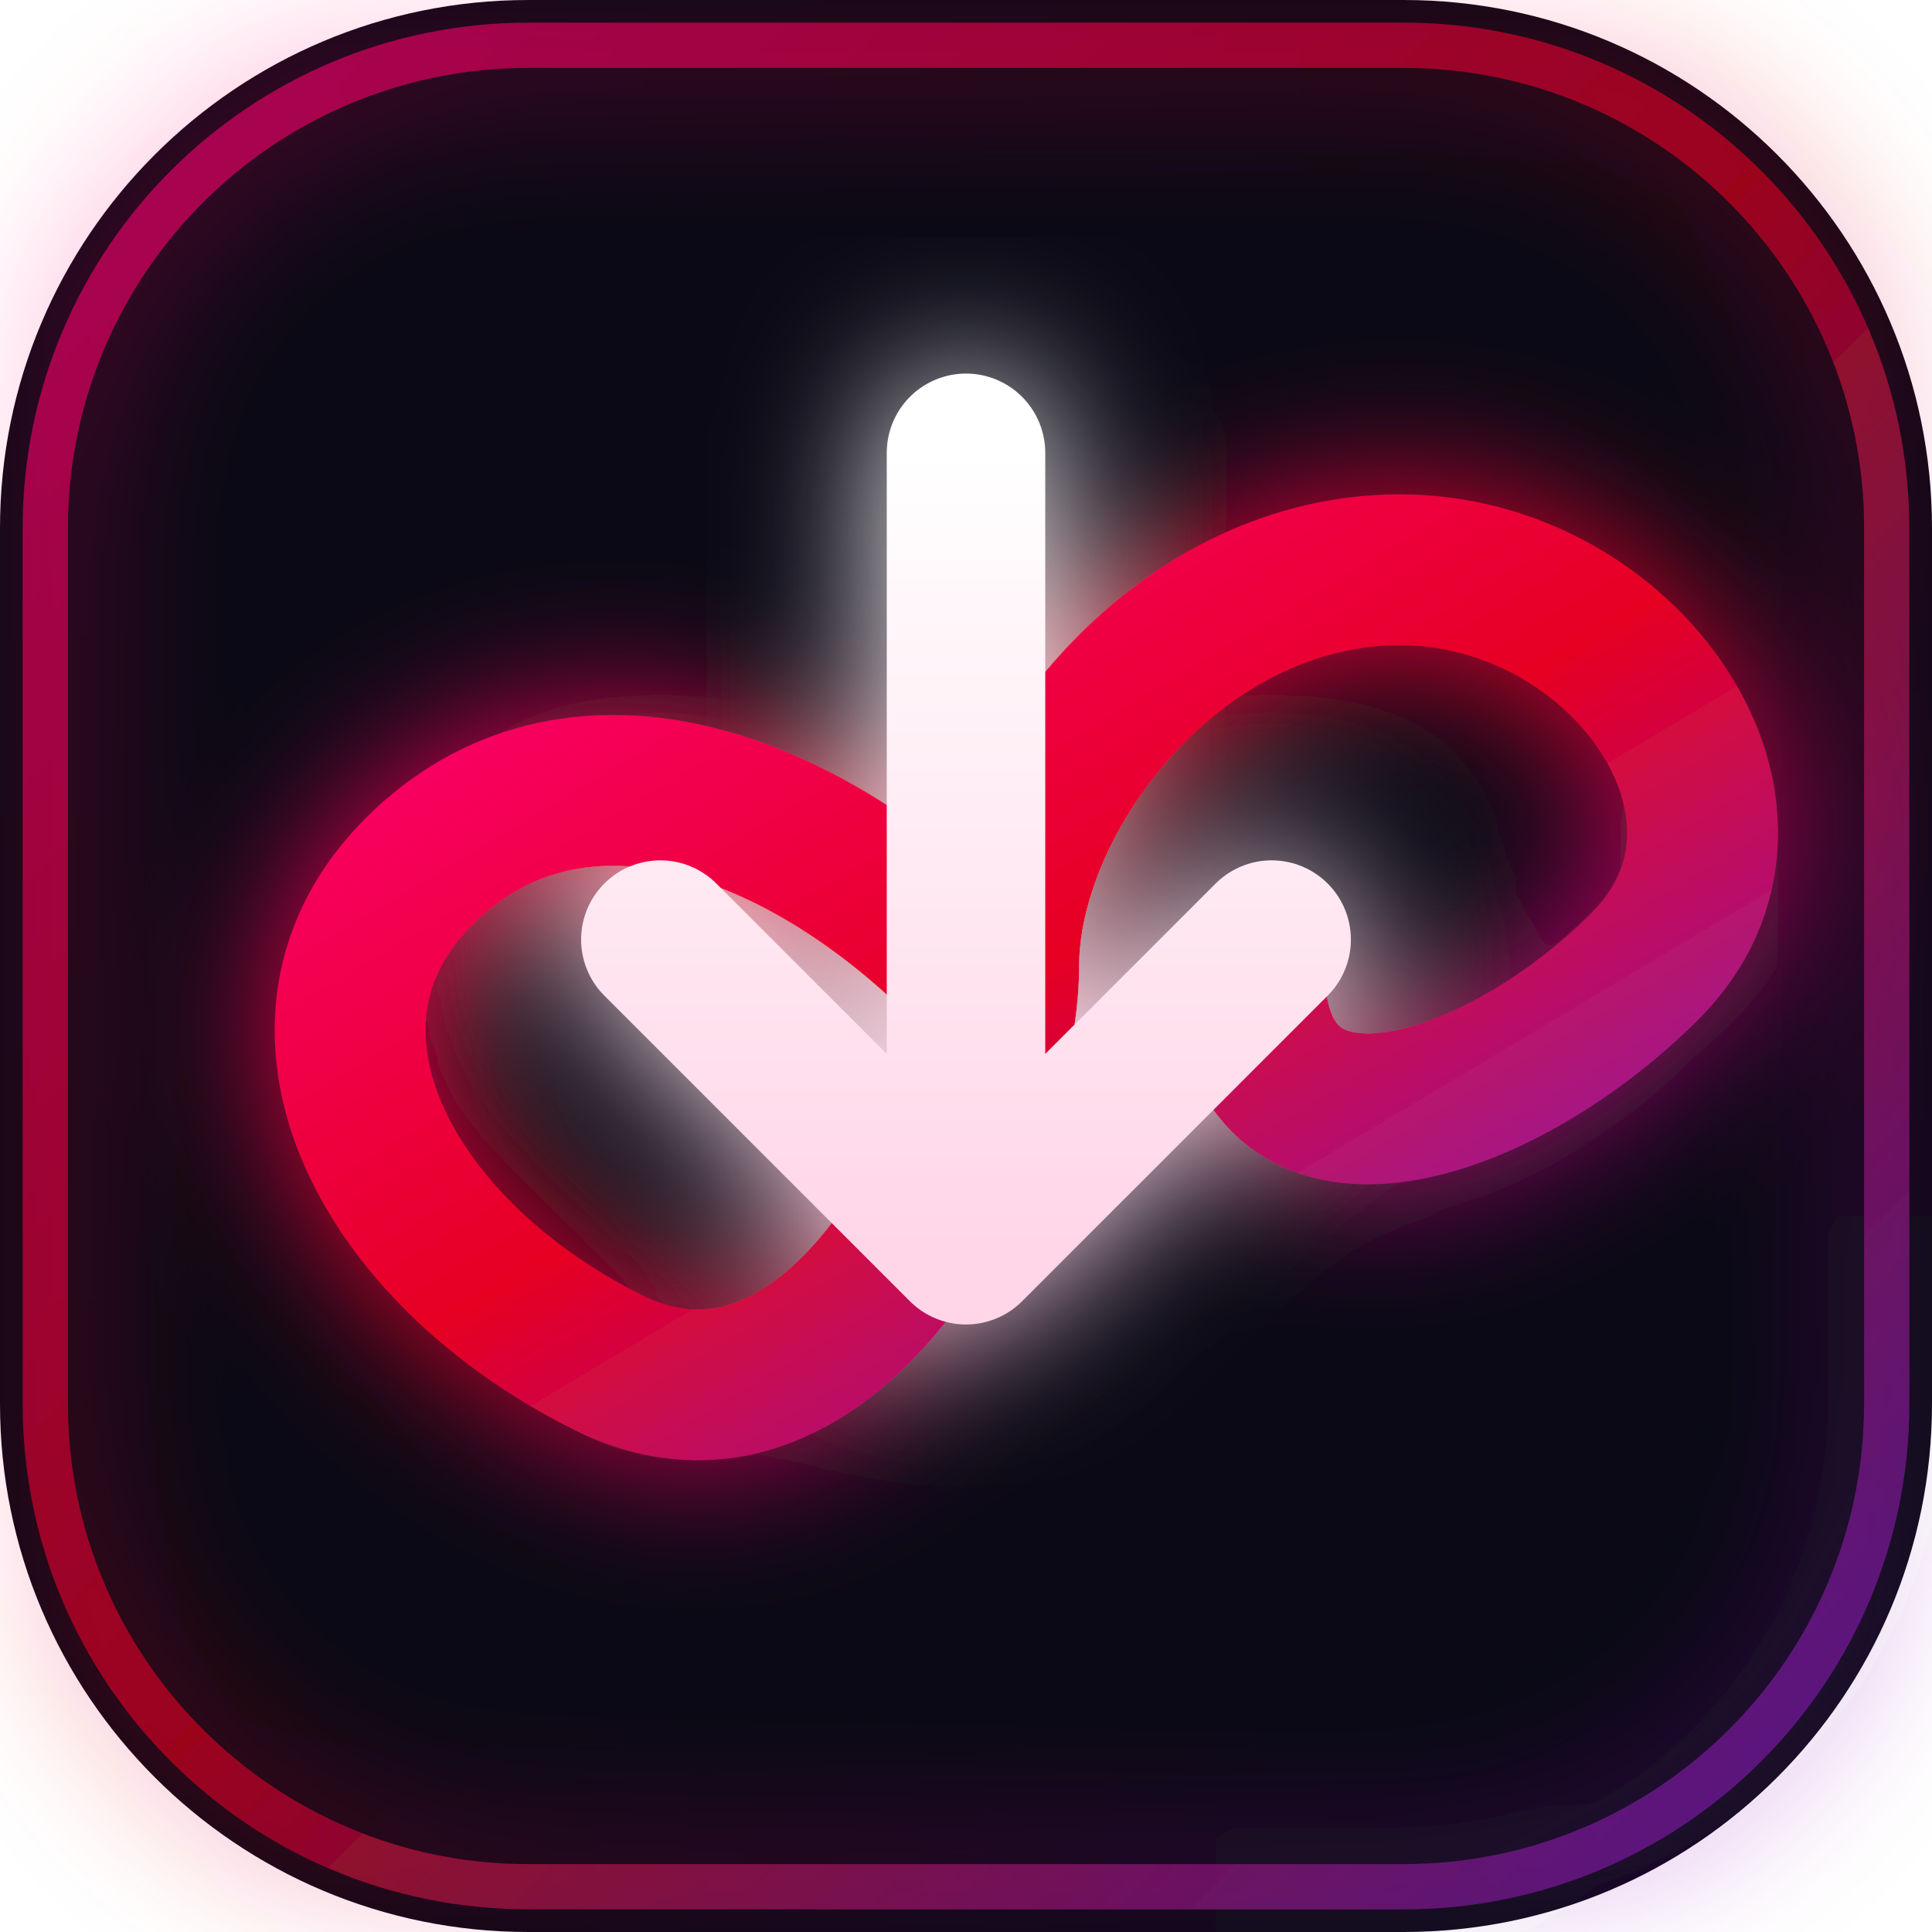
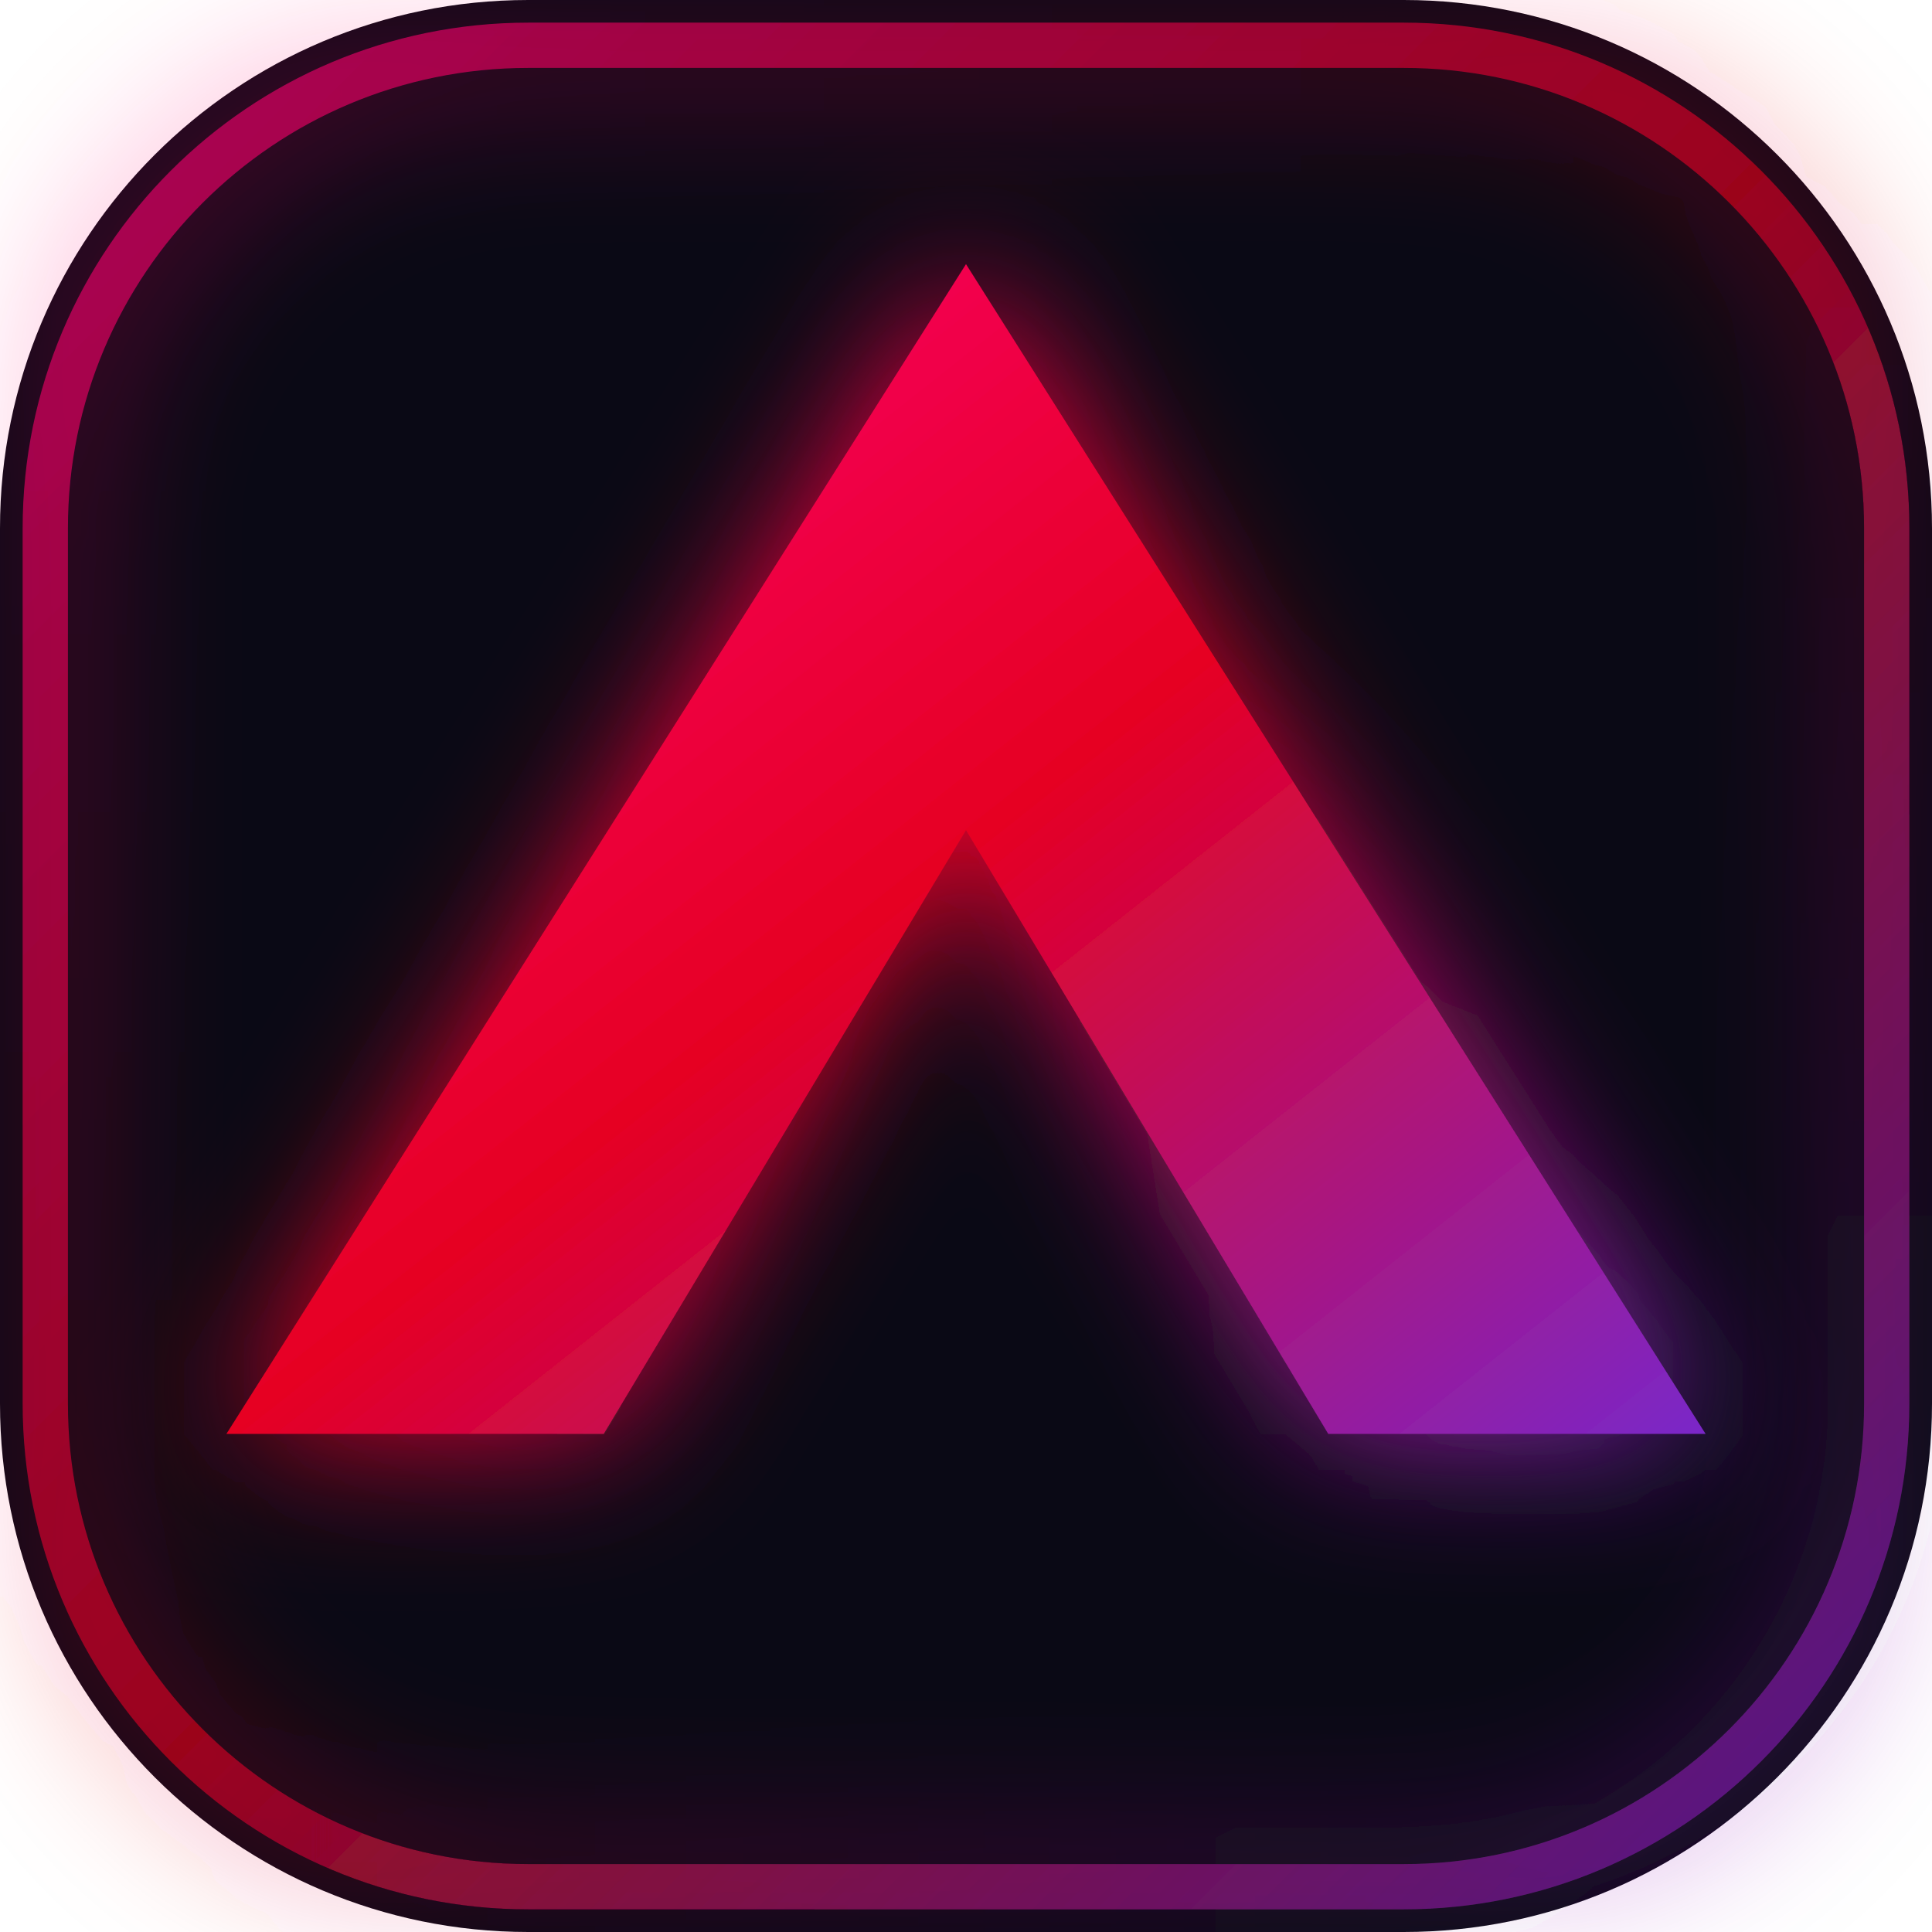
<svg xmlns="http://www.w3.org/2000/svg" width="512" height="512" viewBox="0 0 512 512" fill="none">
  <defs>
-     <linearGradient id="infinityGrad" x1="0%" y1="0%" x2="100%" y2="100%">
+     <linearGradient id="apexGrad" x1="0%" y1="0%" x2="100%" y2="100%">
      <stop offset="0%" stop-color="#FF007A" />
      <stop offset="50%" stop-color="#E60023" />
      <stop offset="100%" stop-color="#7928CA" />
-     </linearGradient>
-     <linearGradient id="arrowGrad" x1="0%" y1="0%" x2="0%" y2="100%">
-       <stop offset="0%" stop-color="#FFFFFF" />
-       <stop offset="100%" stop-color="#FFD6E8" />
    </linearGradient>
    <filter id="neonGlow" x="-20%" y="-20%" width="140%" height="140%">
      <feGaussianBlur stdDeviation="20" result="blur" />
      <feComposite in="SourceGraphic" in2="blur" operator="over" />
    </filter>
  </defs>
  <rect width="512" height="512" rx="140" fill="#0A0915" />
-   <rect x="12" y="12" width="488" height="488" rx="128" stroke="url(#infinityGrad)" stroke-width="12" stroke-opacity="0.6" fill="none" filter="url(#neonGlow)" />
+   <rect x="12" y="12" width="488" height="488" rx="128" stroke="url(#apexGrad)" stroke-width="12" stroke-opacity="0.6" fill="none" filter="url(#neonGlow)" />
  <g filter="url(#neonGlow)">
-     <path d="M256 256 c-45-45 -105-65 -145-25 s-10 100 50 130 s105-60 105-105 c0-45 45-105 105-105 s105 65 65 105 s-105 60-105 0" stroke="url(#infinityGrad)" stroke-width="40" stroke-linecap="round" fill="none" />
-     <path d="M256 120 V330 M175 249 L256 330 L337 249" stroke="url(#arrowGrad)" stroke-width="42" stroke-linecap="round" stroke-linejoin="round" fill="none" />
-     <path d="M140 405 H372" stroke="url(#arrowGrad)" stroke-width="38" stroke-linecap="round" />
+     <path d="M256 70 L60 380 H160 L256 220 L352 380 H452 Z" fill="url(#apexGrad)" />
  </g>
</svg>
